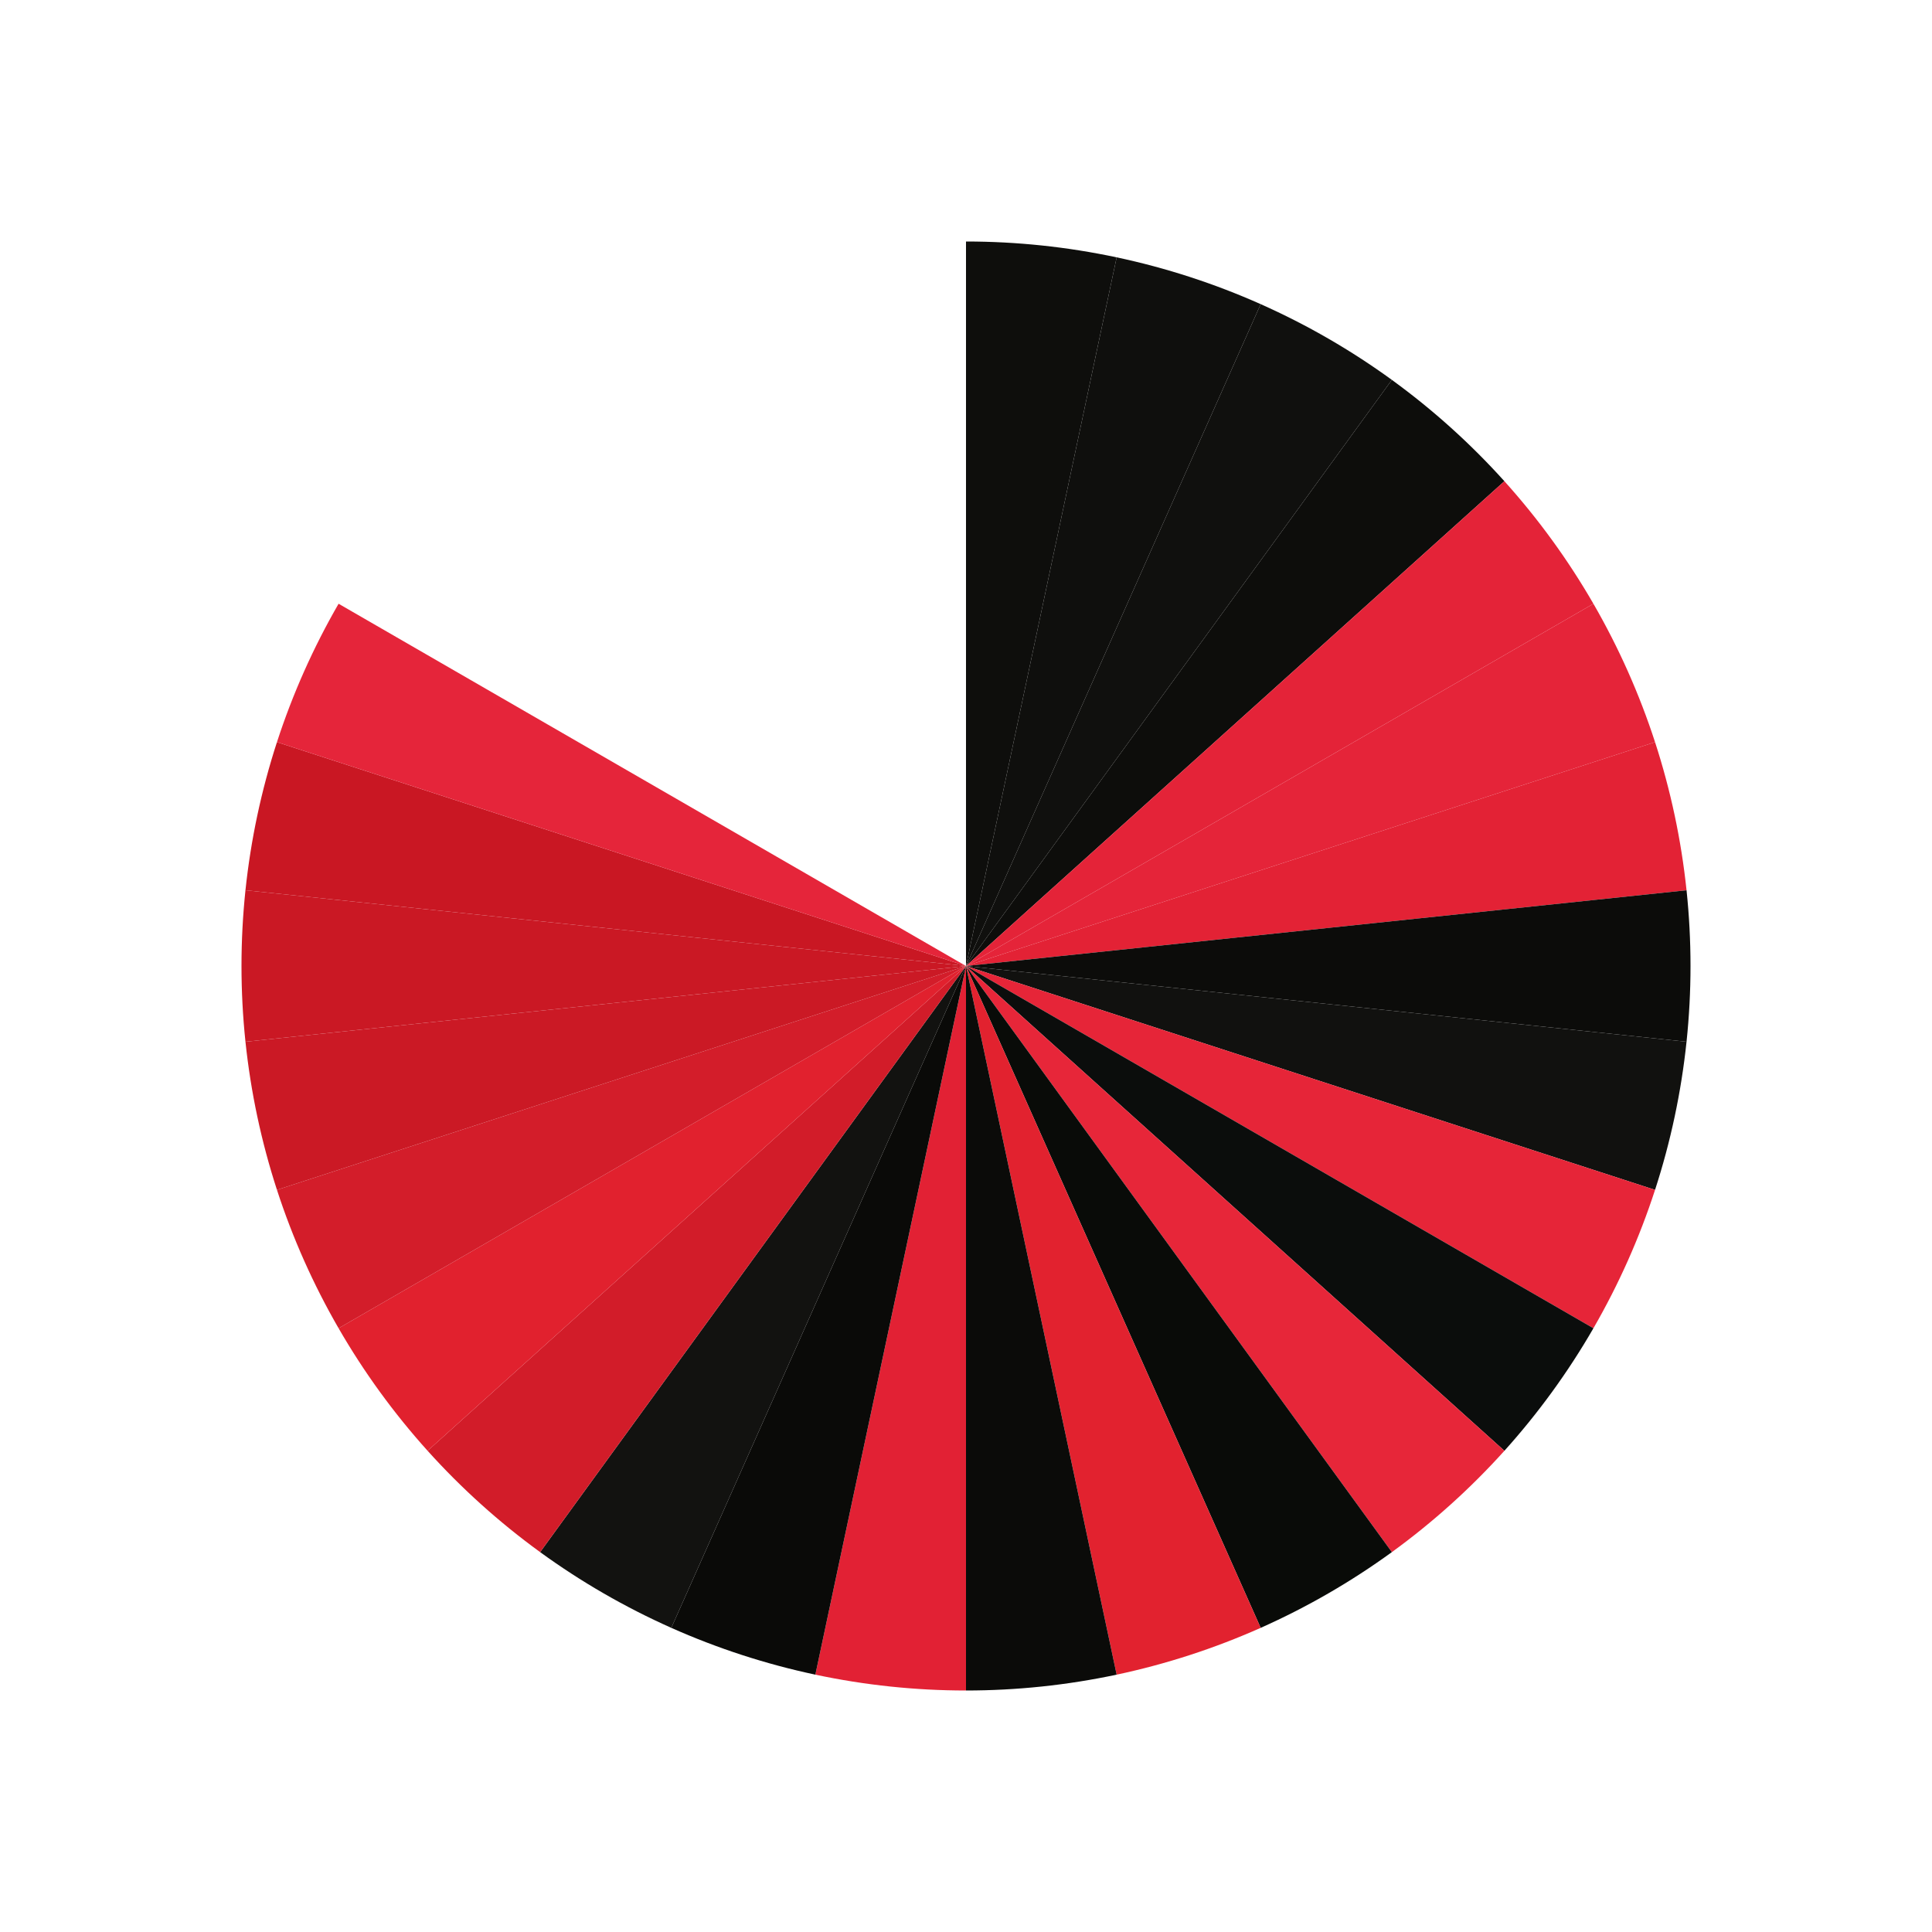
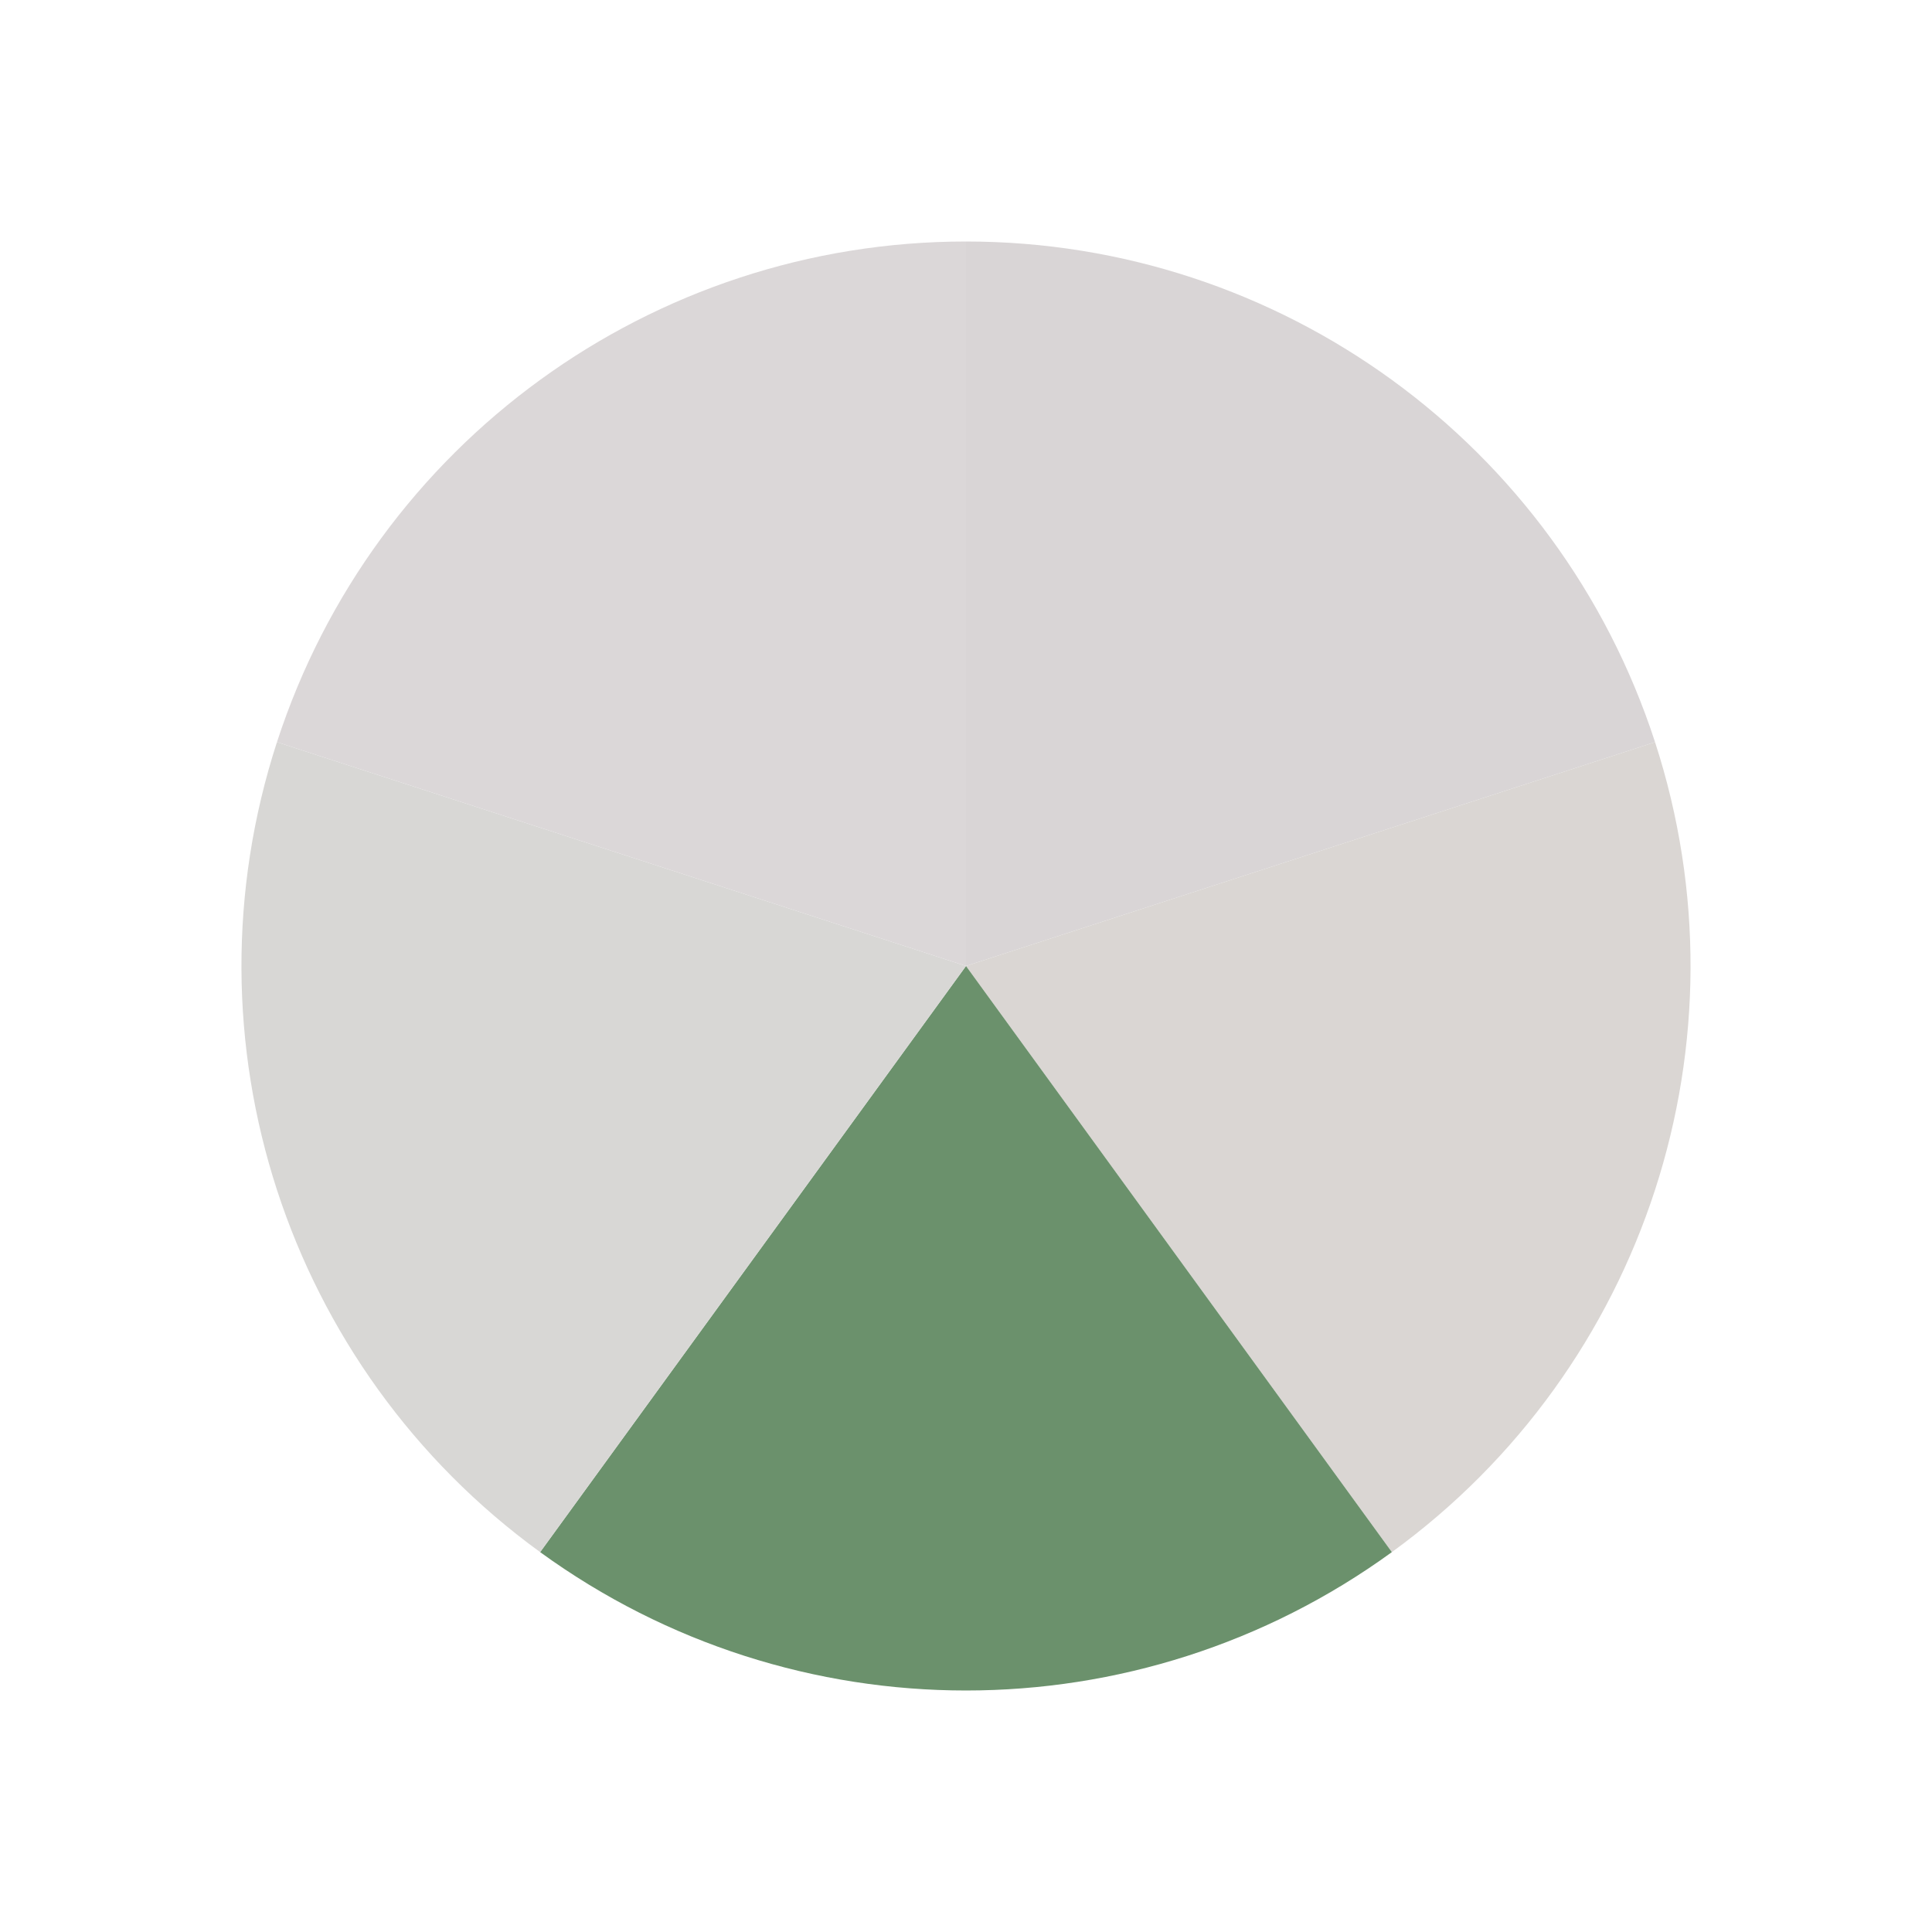
<svg xmlns="http://www.w3.org/2000/svg" width="400" height="400">
  <rect width="100%" height="100%" fill="#ffffff" />
-   <path d="M200.00,50.00 A150.00,150.00 0 0,1 231.19,53.28 L200.00,200.00 Z" fill=" #0e0e0c" />
-   <path d="M231.19,53.28 A150.00,150.00 0 0,1 261.01,62.97 L200.00,200.00 Z" fill="#0f0f0d" />
-   <path d="M261.01,62.97 A150.00,150.00 0 0,1 288.17,78.65 L200.00,200.00 Z" fill="#10100e" />
-   <path d="M288.17,78.65 A150.00,150.00 0 0,1 311.47,99.63 L200.00,200.00 Z" fill="#0d0d0b" />
-   <path d="M311.47,99.63 A150.00,150.00 0 0,1 329.90,125.00 L200.00,200.00 Z" fill="#e42338" />
-   <path d="M329.90,125.00 A150.00,150.00 0 0,1 342.66,153.65 L200.00,200.00 Z" fill="#e52439" />
-   <path d="M342.66,153.65 A150.00,150.00 0 0,1 349.18,184.32 L200.00,200.00 Z" fill="#e32235" />
-   <path d="M349.18,184.32 A150.00,150.00 0 0,1 349.18,215.68 L200.00,200.00 Z" fill="#0c0c0a" />
-   <path d="M349.18,215.68 A150.00,150.00 0 0,1 342.66,246.35 L200.00,200.00 Z" fill="#11110f" />
-   <path d="M342.66,246.35 A150.00,150.00 0 0,1 329.90,275.00 L200.00,200.00 Z" fill="#e62538" />
-   <path d="M329.90,275.00 A150.00,150.00 0 0,1 311.47,300.37 L200.00,200.00 Z" fill="#0b0d0c" />
-   <path d="M311.47,300.37 A150.00,150.00 0 0,1 288.17,321.35 L200.00,200.00 Z" fill="#e72639" />
-   <path d="M288.17,321.35 A150.00,150.00 0 0,1 261.01,337.03 L200.00,200.00 Z" fill="#090b08" />
-   <path d="M261.01,337.03 A150.00,150.00 0 0,1 231.19,346.72 L200.00,200.00 Z" fill="#e2222f" />
-   <path d="M231.19,346.72 A150.00,150.00 0 0,1 200.00,350.00 L200.00,200.00 Z" fill="#0b0b09" />
-   <path d="M200.00,350.00 A150.00,150.00 0 0,1 168.81,346.72 L200.00,200.00 Z" fill="#e22134" />
-   <path d="M168.81,346.72 A150.00,150.00 0 0,1 138.99,337.03 L200.00,200.00 Z" fill="#0a0a08" />
-   <path d="M138.99,337.03 A150.00,150.00 0 0,1 111.83,321.35 L200.00,200.00 Z" fill="#121210" />
-   <path d="M111.83,321.35 A150.00,150.00 0 0,1 88.53,300.37 L200.00,200.00 Z" fill="#d21c29" />
-   <path d="M88.53,300.37 A150.00,150.00 0 0,1 70.10,275.00 L200.00,200.00 Z" fill="#e1212e" />
-   <path d="M70.10,275.00 A150.00,150.00 0 0,1 57.34,246.35 L200.00,200.00 Z" fill="#d31d2a" />
-   <path d="M57.34,246.35 A150.00,150.00 0 0,1 50.82,215.68 L200.00,200.00 Z" fill="#cb1925" />
-   <path d="M50.82,215.68 A150.00,150.00 0 0,1 50.82,184.32 L200.00,200.00 Z" fill="#ca1824" />
-   <path d="M50.82,184.32 A150.00,150.00 0 0,1 57.34,153.65 L200.00,200.00 Z" fill="#c91723" />
-   <path d="M57.34,153.65 A150.00,150.00 0 0,1 70.10,125.00 L200.00,200.00 Z" fill="#e5253a" />
+   <path d="M200.00,50.00 A150.00,150.00 0 0,1 342.66,153.65 L200.00,200.00 Z" fill=" #d9d5d6" />
+   <path d="M342.66,153.65 A150.00,150.00 0 0,1 288.17,321.35 L200.00,200.00 Z" fill="#dad6d3" />
+   <path d="M288.17,321.35 A150.00,150.00 0 0,1 111.83,321.35 L200.00,200.00 Z" fill="#6b916c" />
+   <path d="M111.83,321.35 A150.00,150.00 0 0,1 57.34,153.65 L200.00,200.00 Z" fill="#d8d7d5" />
+   <path d="M57.34,153.65 A150.00,150.00 0 0,1 200.00,50.00 L200.00,200.00 Z" fill="#dbd7d8" />
</svg>
